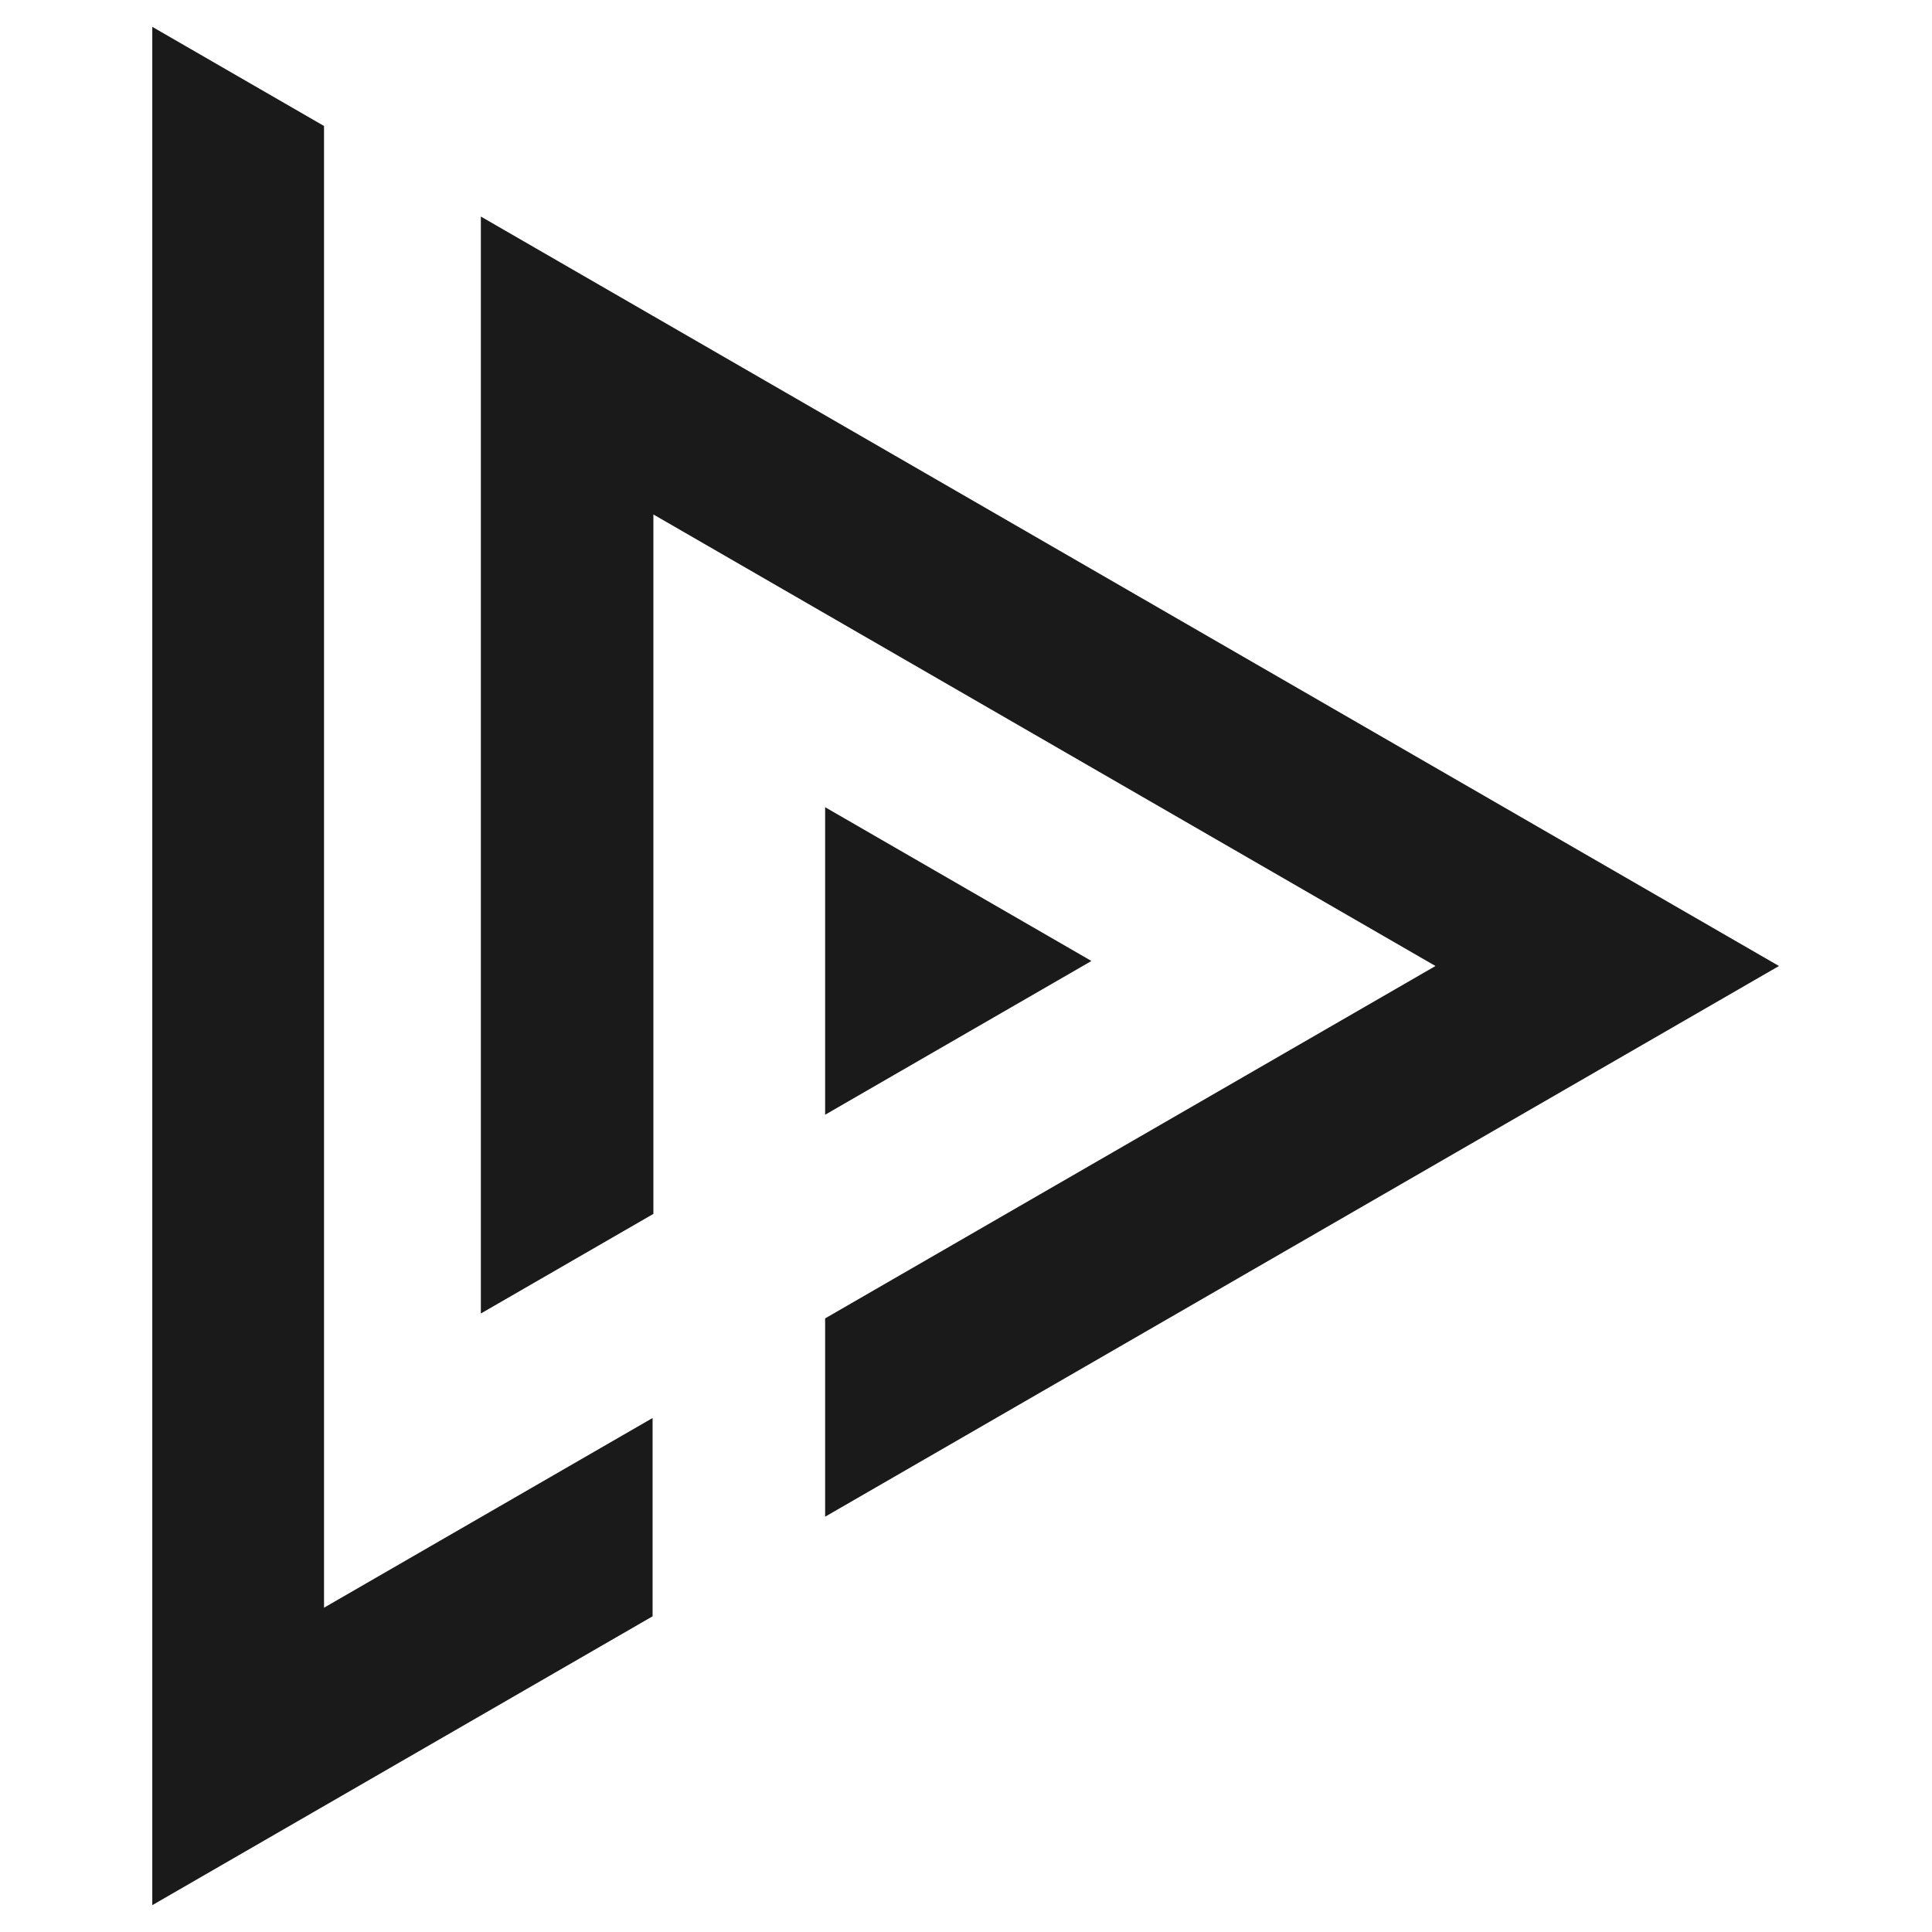
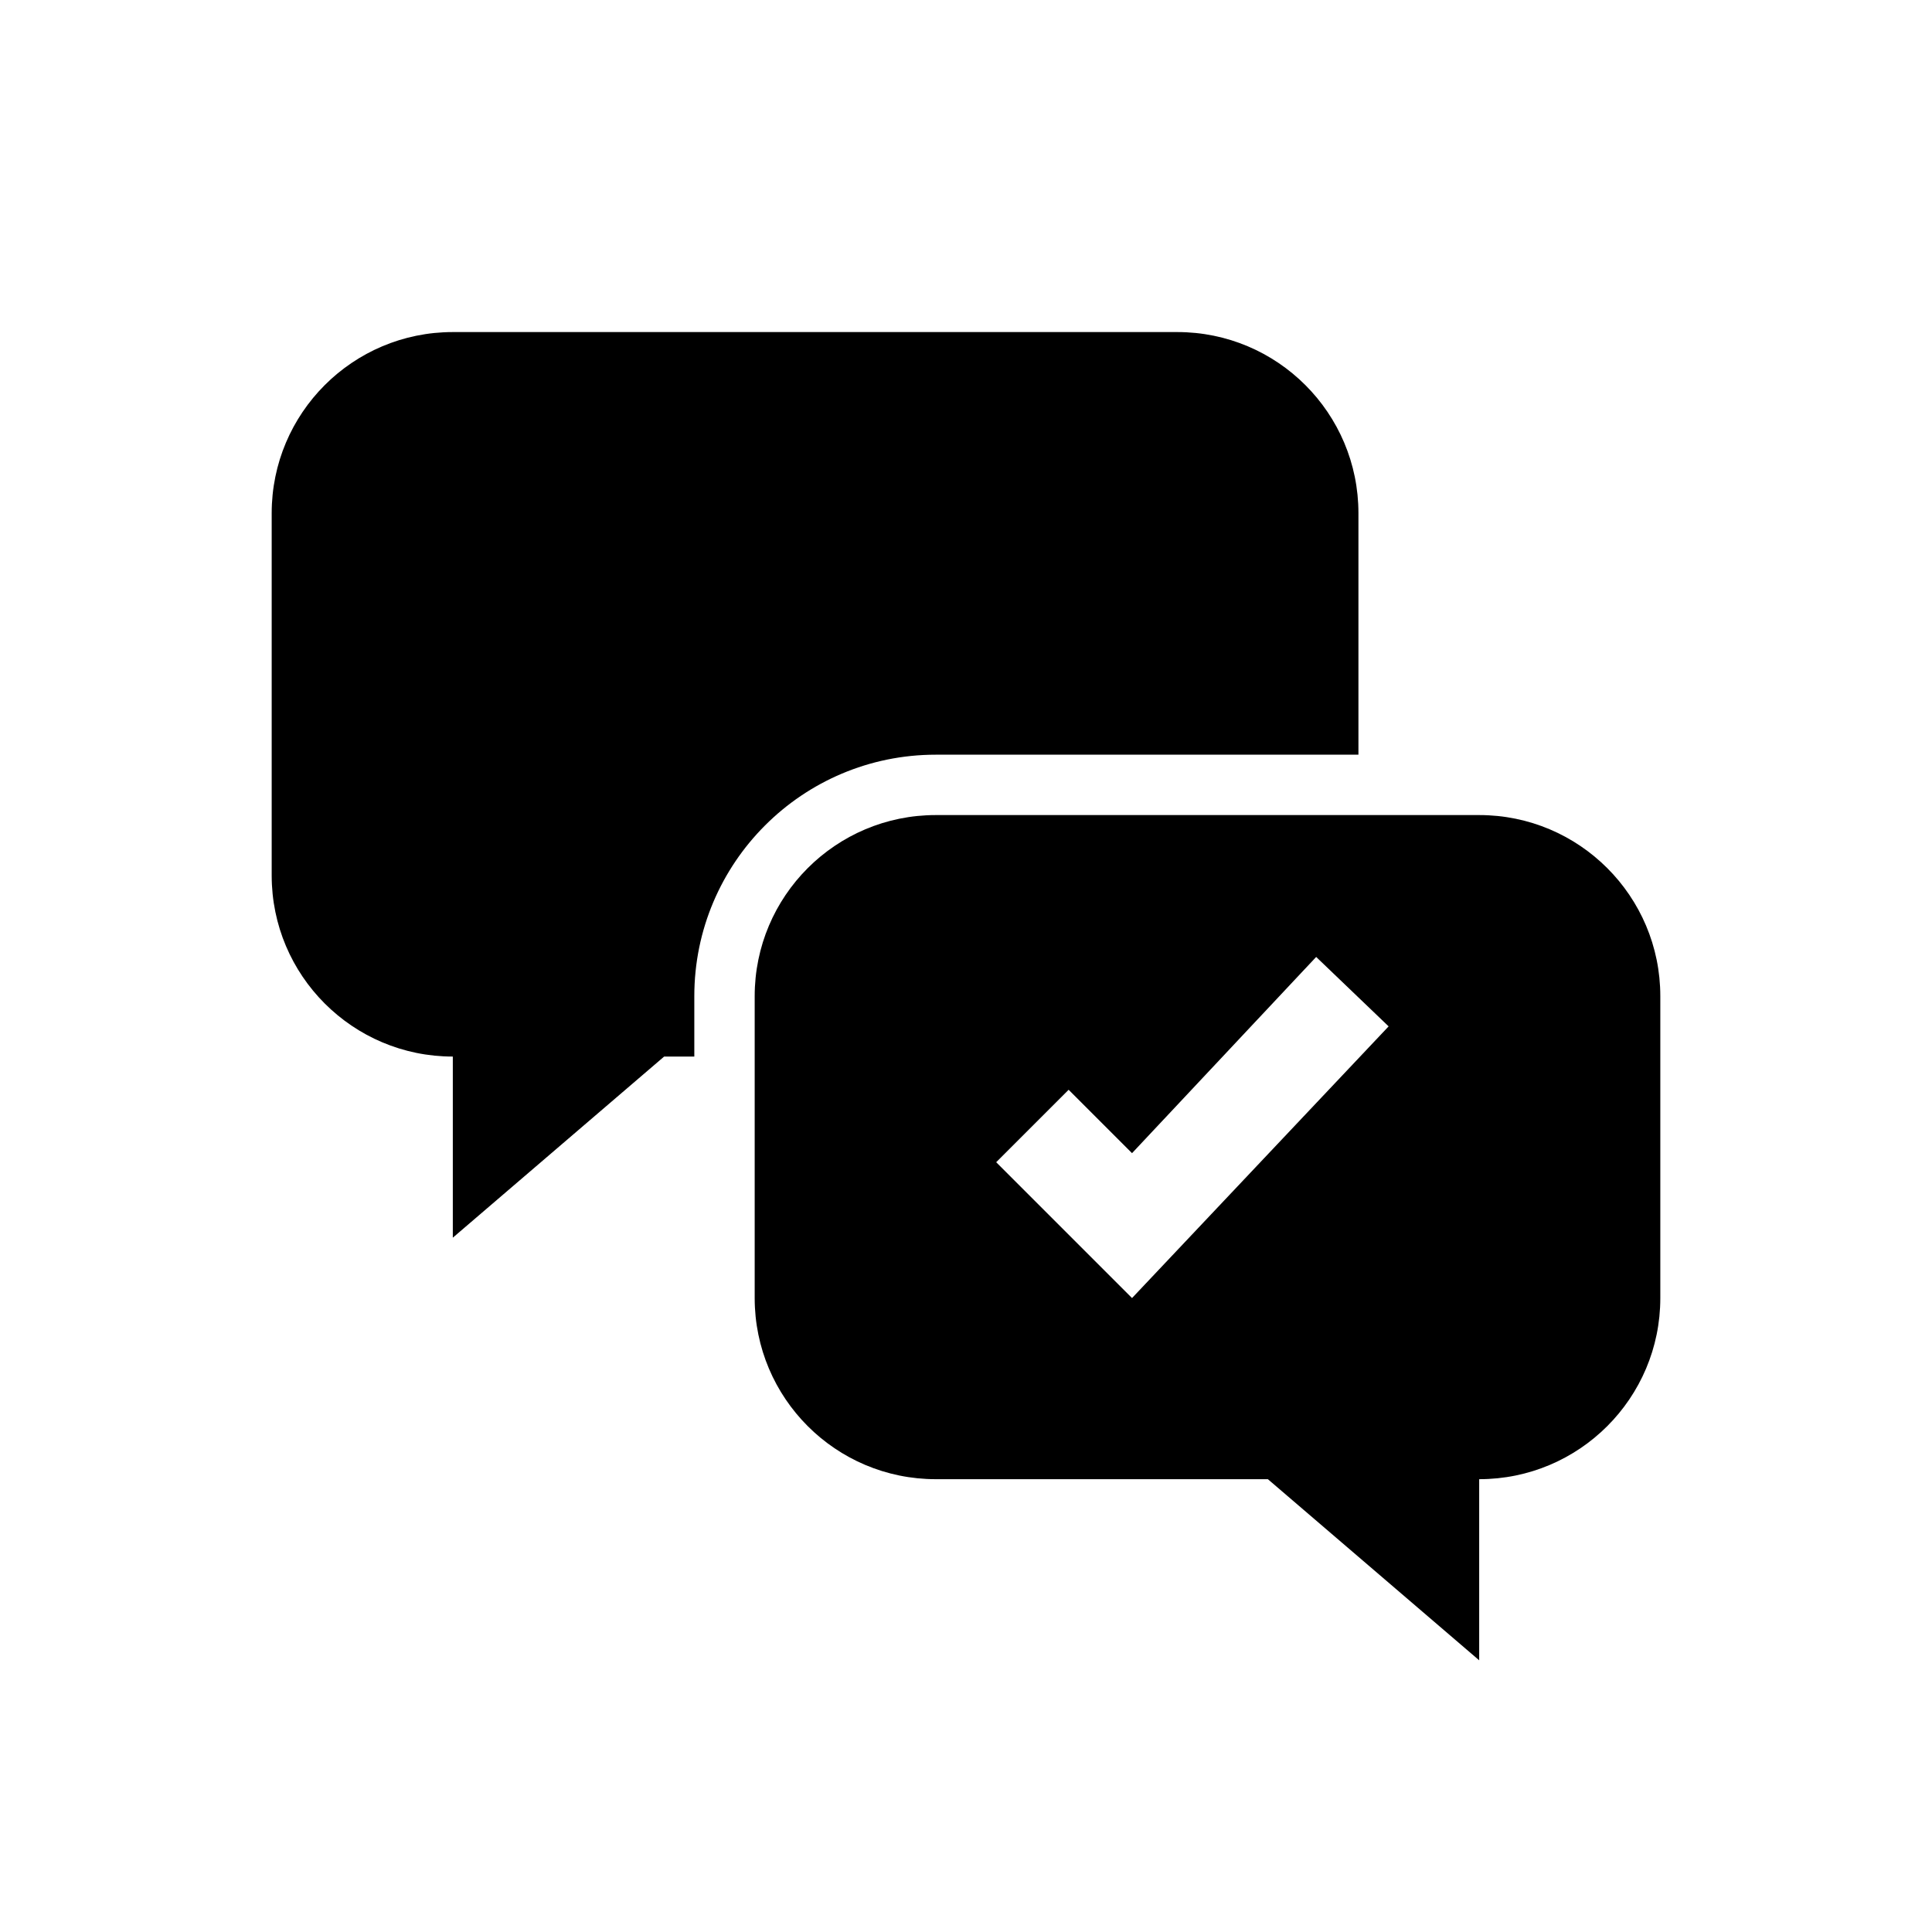
- <svg xmlns="http://www.w3.org/2000/svg" version="1.1" id="svg2" width="2880" height="2880" viewBox="0 0 2880 2880">
-   <defs id="defs6" />
-   <g id="g10" transform="matrix(4.511777, 0, 0, -4.511777, -3433.283, 6312.724)" style="filter: none;">
-     <g id="g12" transform="scale(0.1)">
-       <path d="m 8680.16,13575.4 -567.42,327.6 c 0,-2068.7 -0.01,-4137.33 -0.01,-6205.98 551.01,318.11 1102.02,636.24 1653.02,954.37 V 9306.6 L 8680.16,8679.83 c 0,1631.87 0.02,3263.67 0,4895.57 z M 9768.37,9981 v 2310.9 c 861.33,-497.3 1722.73,-994.6 2584.03,-1491.9 -672.2,-388.1 -1344.4,-776.2 -2016.6,-1164.29 V 8980.5 c 861.3,497.3 1722.7,994.6 2584,1491.9 l 567.5,327.6 -567.5,327.6 c -1050.5,606.5 -2100.9,1213 -3151.43,1819.5 l -2.62,1.5 -567.43,327.6 c 0,-1208.1 0.01,-2416.2 0.01,-3624.32 z m 1447.33,835.6 -879.9,508.1 v -1016.1 z" style="fill:#1a1a1a;fill-opacity:1;fill-rule:evenodd;stroke:none" id="path14" />
-     </g>
-   </g>
+ <svg xmlns="http://www.w3.org/2000/svg" viewBox="0 0 64 64">
+   <path fill-rule="evenodd" d="M15 11h24a6 6 0 0 1 6 6v8H31a8 8 0 0 0-8 8v2h-1l-7 6v-6a6 6 0 0 1-6-6V17a6 6 0 0 1 6-6z" />
+   <path fill-rule="evenodd" d="M31 27h18a6 6 0 0 1 6 6v10a6 6 0 0 1-6 6v6l-7-6H31a6 6 0 0 1-6-6V33a6 6 0 0 1 6-6zm2 11.5l4.5 4.5 8.5-9-2.4-2.3-6.1 6.5-2.1-2.1z" />
</svg>
